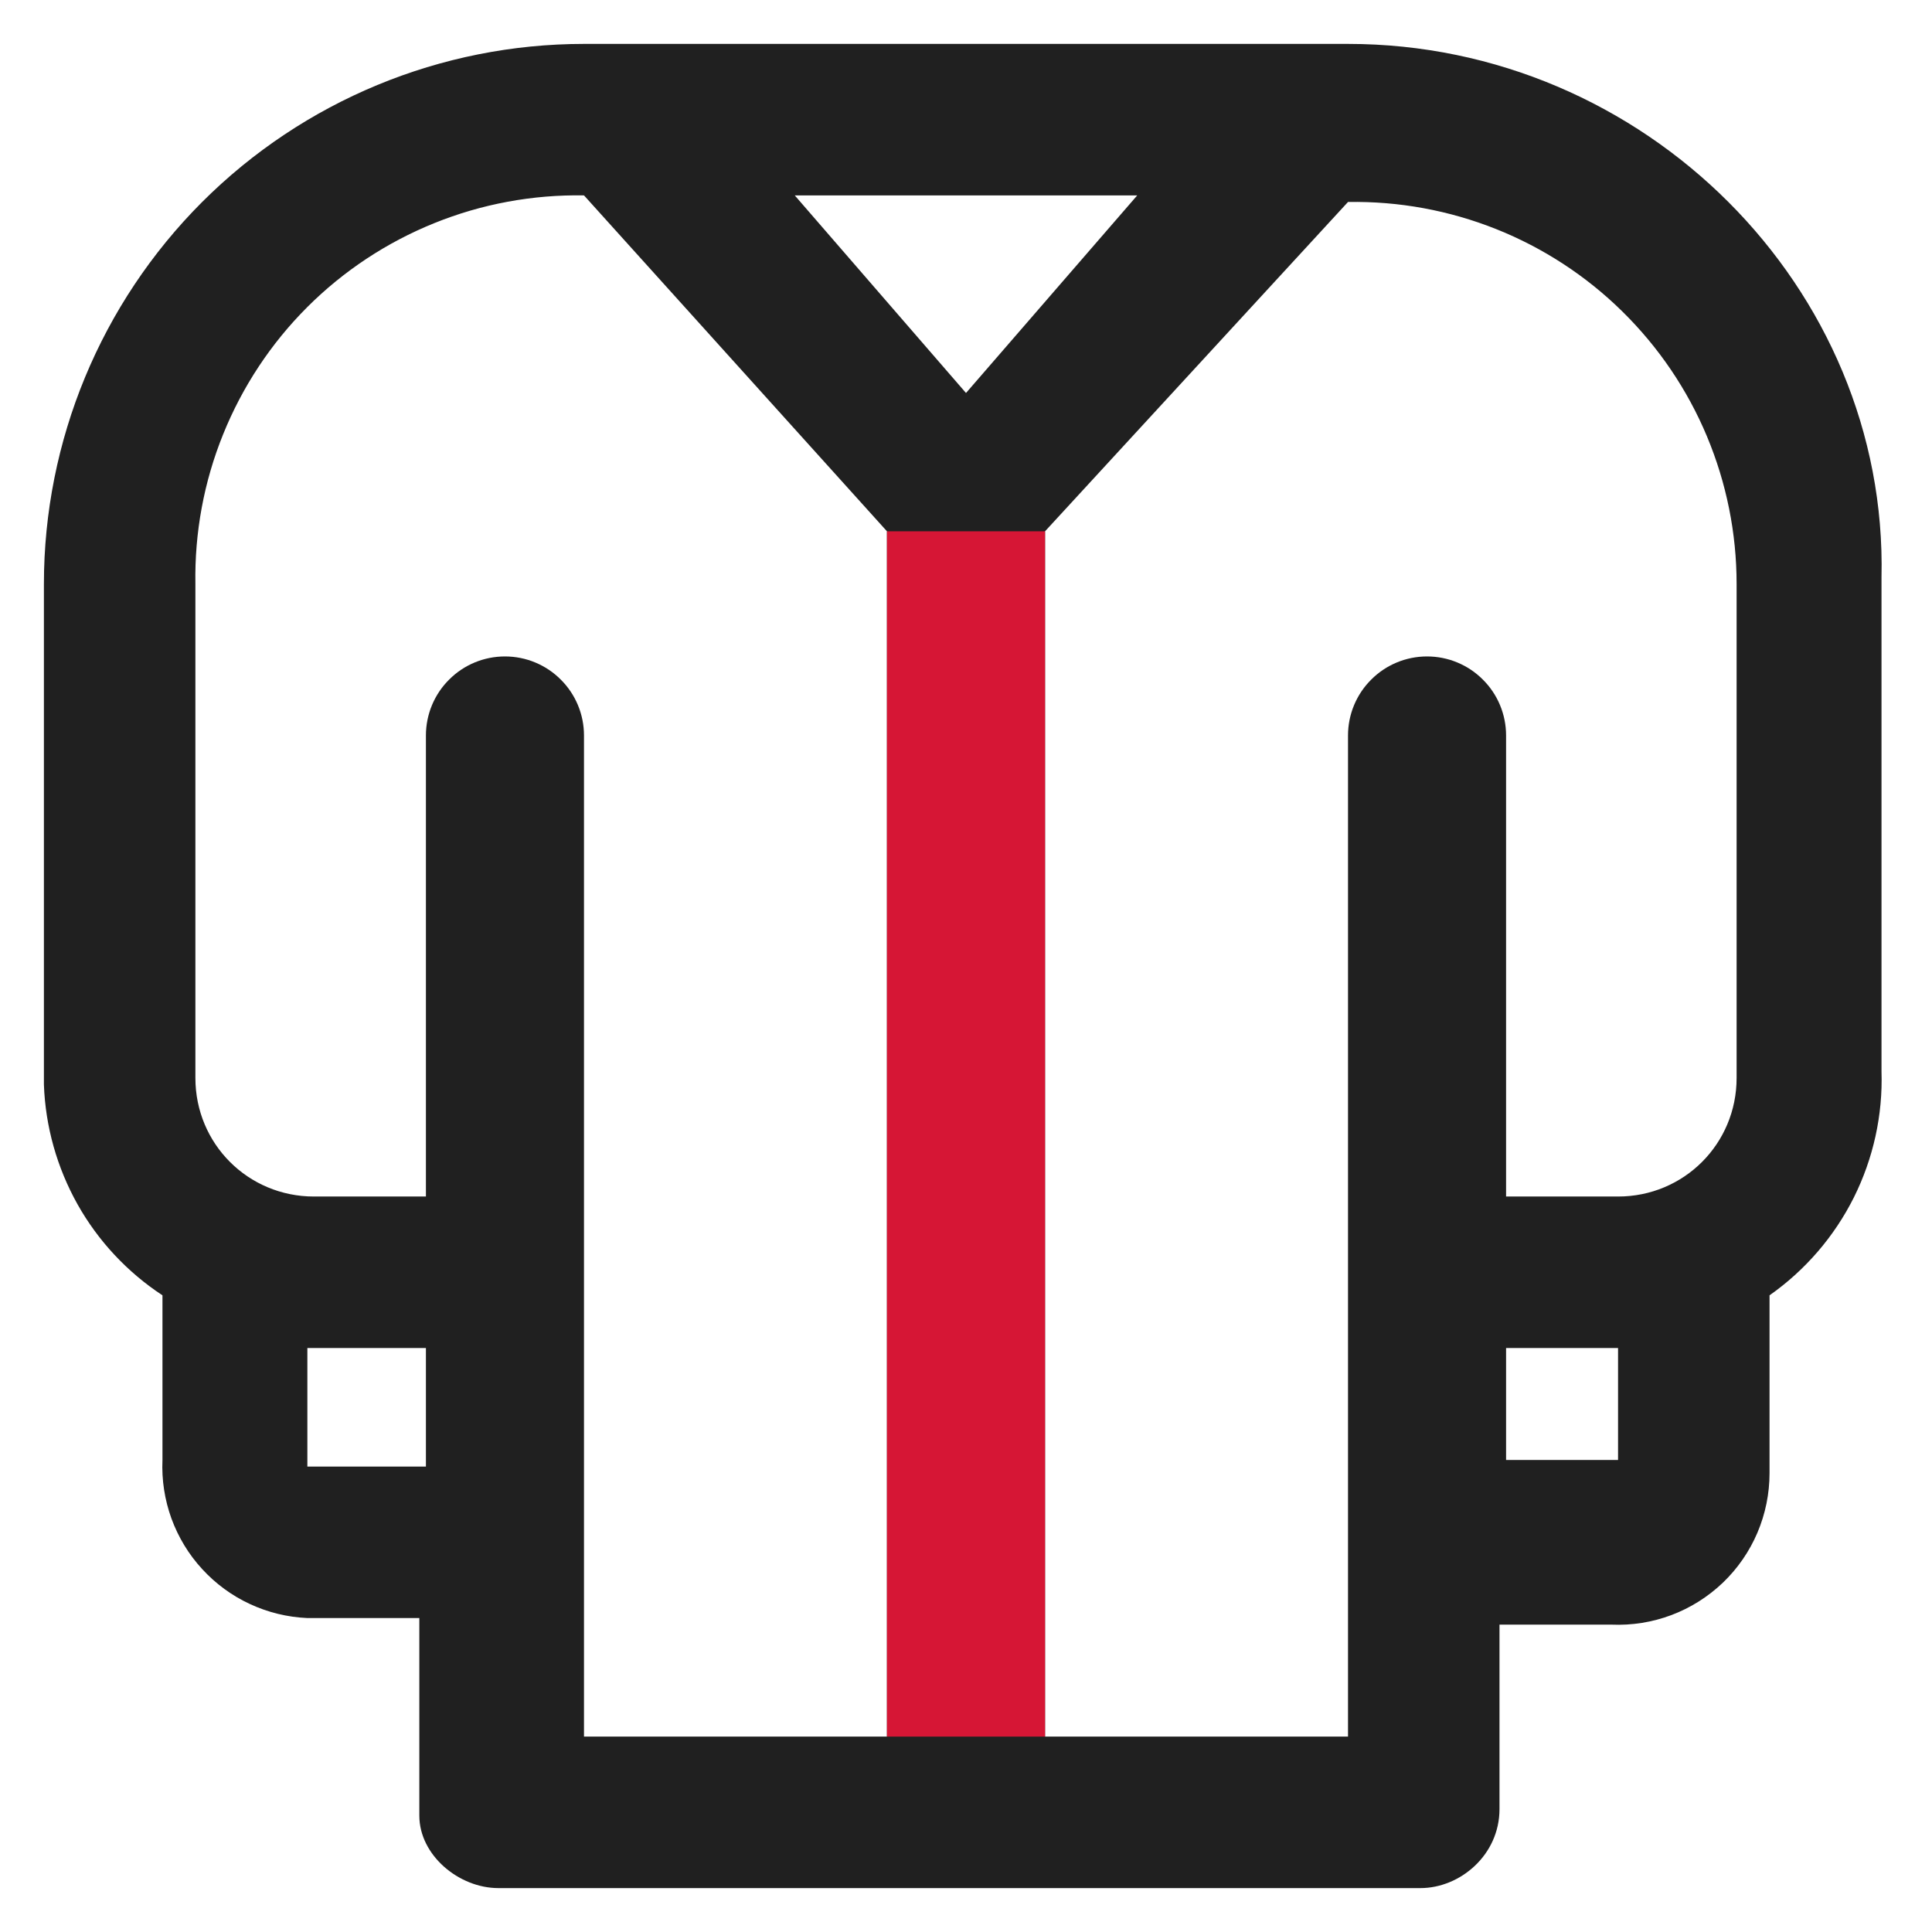
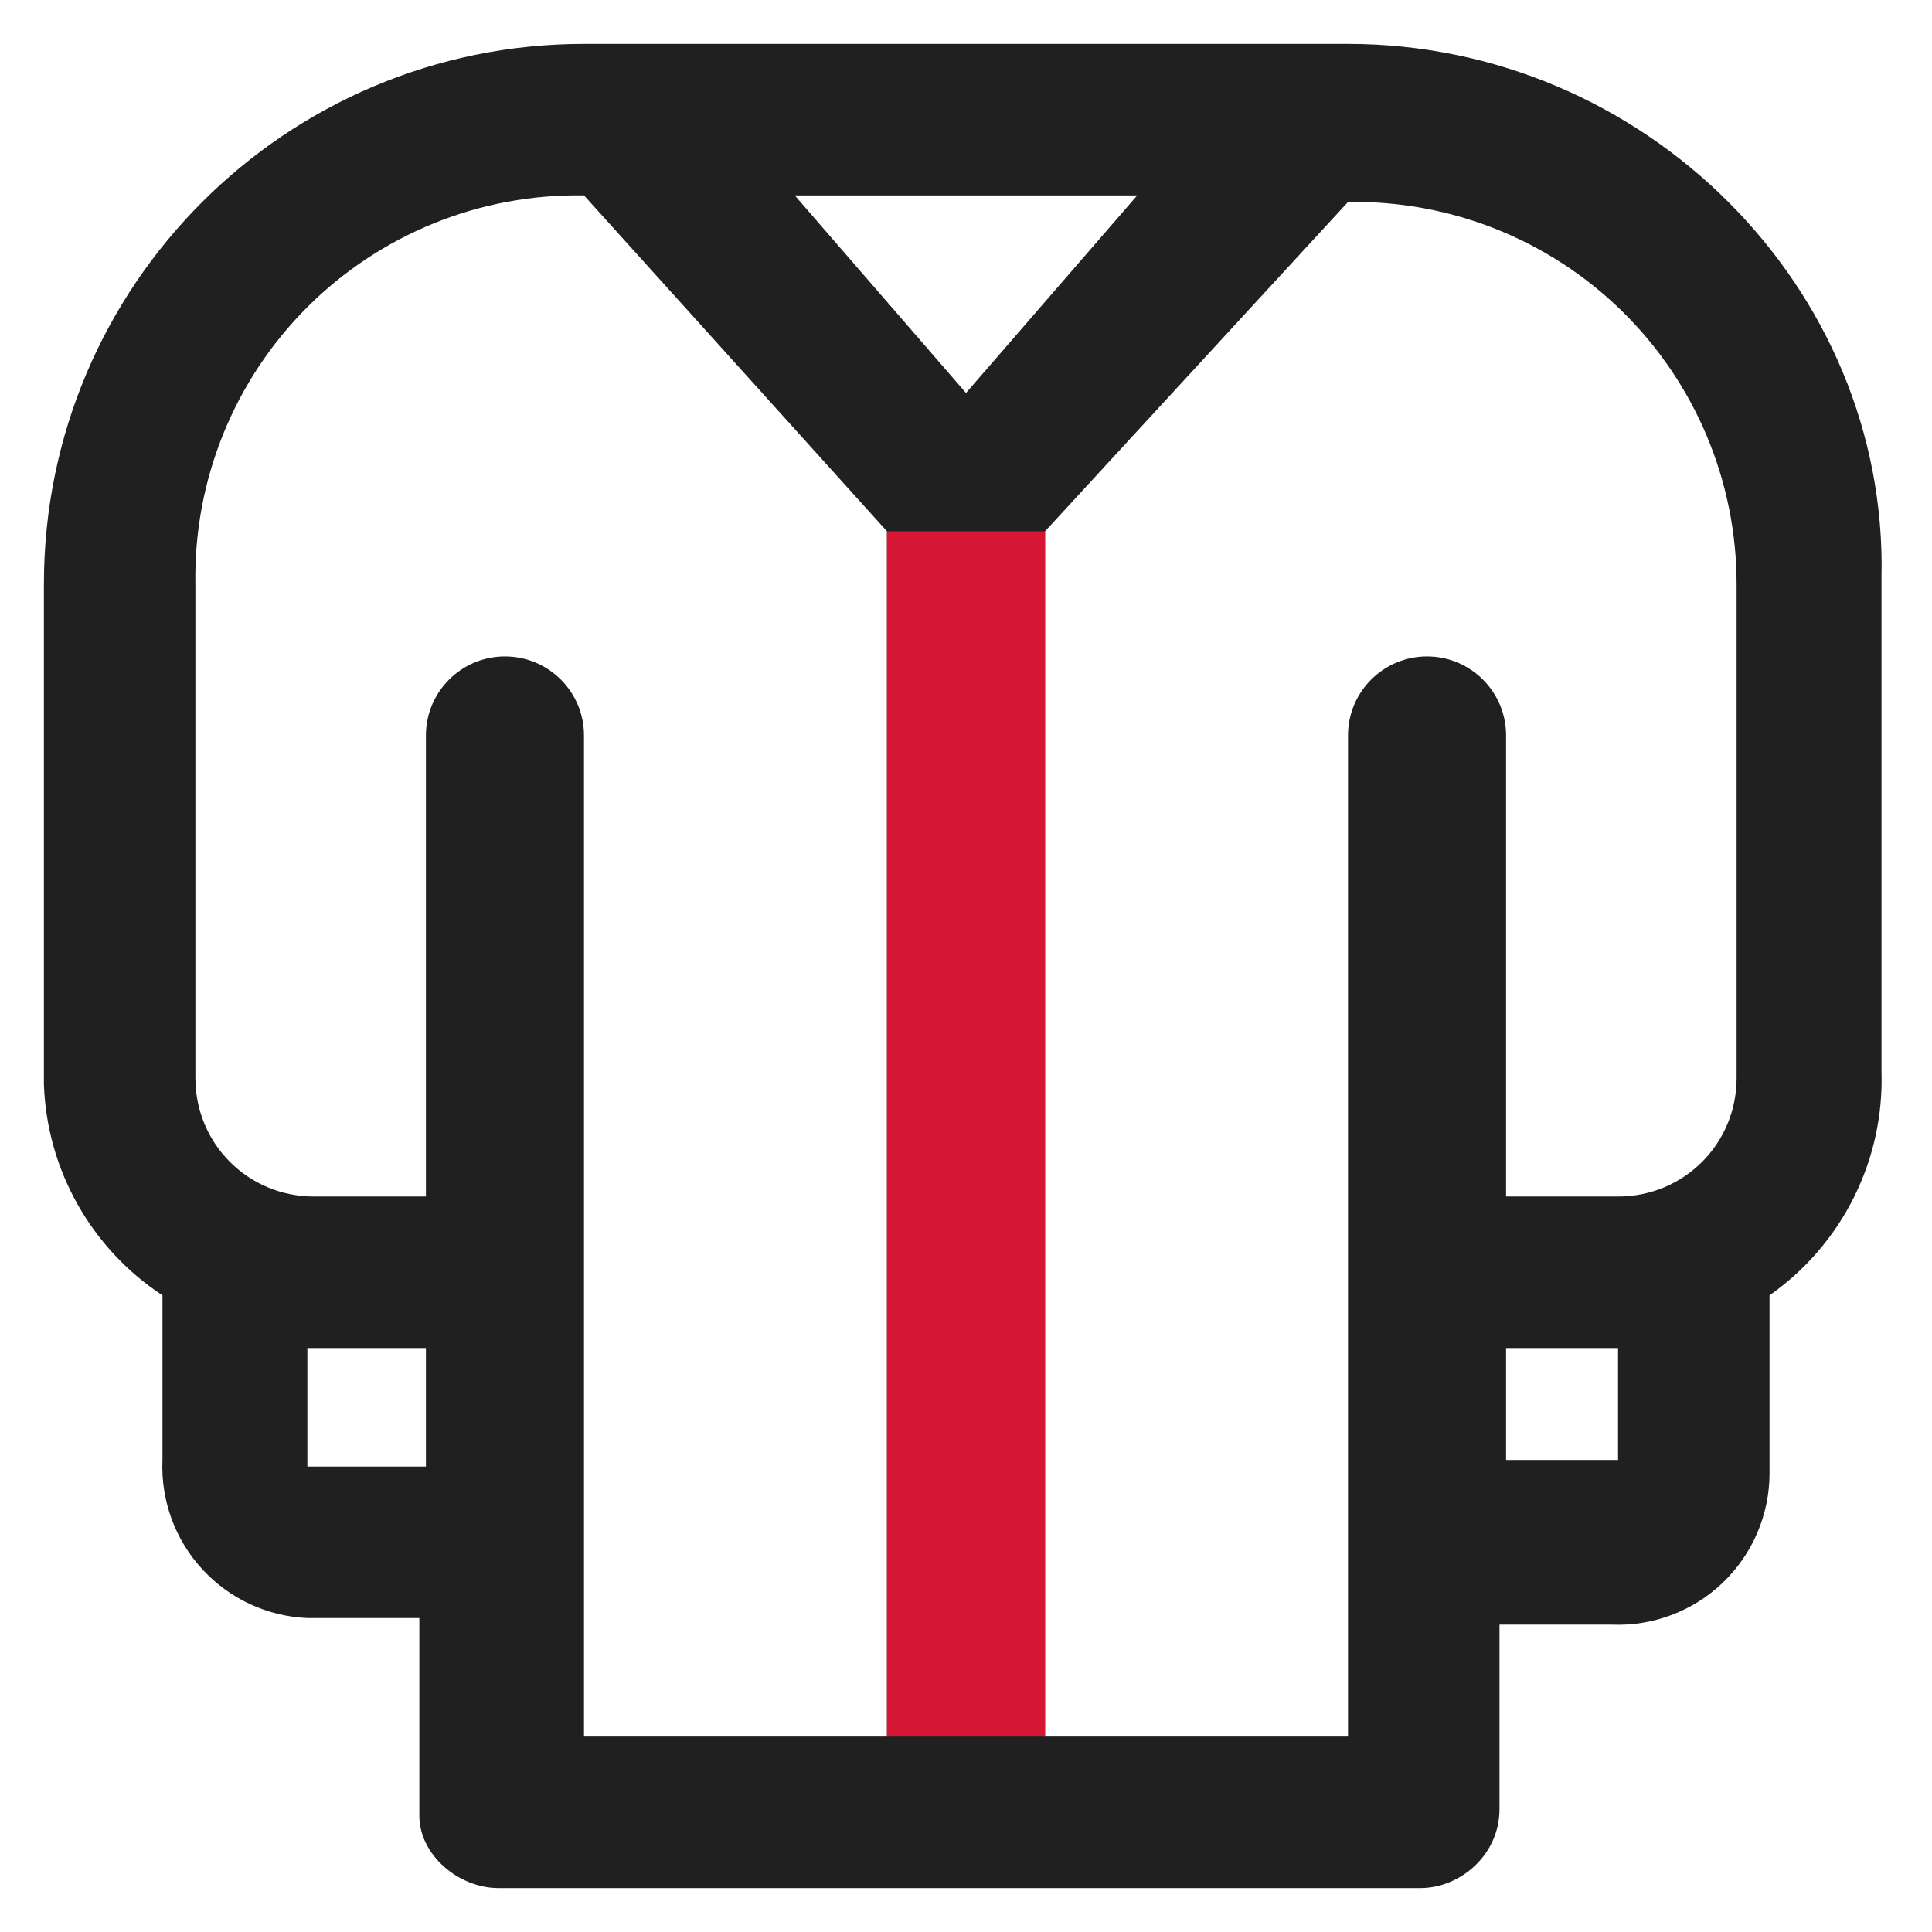
- <svg xmlns="http://www.w3.org/2000/svg" width="22" height="22" viewBox="0 0 22 22" fill="none">
-   <path fill-rule="evenodd" clip-rule="evenodd" d="M15.35 0.5H6.65C5.019 0.5 3.455 1.148 2.301 2.301C1.148 3.455 0.5 5.019 0.5 6.65V12.35C0.517 12.829 0.649 13.296 0.883 13.714C1.118 14.132 1.45 14.487 1.85 14.75V16.625C1.84 16.852 1.875 17.078 1.952 17.291C2.03 17.504 2.148 17.7 2.302 17.867C2.455 18.034 2.64 18.17 2.845 18.265C3.051 18.361 3.273 18.415 3.5 18.425H4.775V20.675C4.775 21.125 5.225 21.5 5.675 21.5H16.175C16.625 21.5 17.075 21.125 17.075 20.6V18.5H18.35C18.583 18.51 18.815 18.473 19.033 18.391C19.251 18.309 19.45 18.183 19.619 18.022C19.787 17.861 19.921 17.667 20.012 17.453C20.103 17.239 20.15 17.008 20.15 16.775V14.75C20.557 14.464 20.887 14.081 21.11 13.636C21.332 13.191 21.441 12.697 21.425 12.2V6.575C21.5 3.275 18.725 0.5 15.35 0.5ZM11 4.475L9.05 2.225H12.95L11 4.475ZM3.5 16.7V15.35H4.85V16.7H3.575H3.5ZM6.65 8.375C6.65 8.136 6.555 7.907 6.386 7.739C6.218 7.57 5.989 7.475 5.75 7.475C5.511 7.475 5.282 7.57 5.114 7.739C4.945 7.907 4.85 8.136 4.85 8.375V13.625H3.575C2.825 13.625 2.225 13.025 2.225 12.275V6.65C2.215 6.066 2.322 5.486 2.541 4.945C2.76 4.403 3.085 3.911 3.498 3.498C3.911 3.085 4.403 2.76 4.945 2.541C5.486 2.322 6.066 2.215 6.65 2.225L10.1 6.05V19.775H6.65V8.375ZM18.425 16.625H17.15V15.35H18.425V16.7V16.625ZM19.775 12.275C19.775 13.025 19.175 13.625 18.425 13.625H17.15V8.375C17.15 8.136 17.055 7.907 16.886 7.739C16.718 7.57 16.489 7.475 16.25 7.475C16.011 7.475 15.782 7.57 15.614 7.739C15.445 7.907 15.35 8.136 15.35 8.375V19.775H11.9V6.05L15.35 2.3C15.928 2.29 16.501 2.395 17.038 2.609C17.574 2.823 18.063 3.142 18.474 3.547C18.886 3.952 19.214 4.435 19.437 4.968C19.66 5.501 19.775 6.072 19.775 6.65V12.35V12.275Z" fill="#202020" />
-   <path fill-rule="evenodd" clip-rule="evenodd" d="M10.1 6.05H11.9V19.775H10.1V6.05Z" fill="#D61635" />
+ <svg xmlns="http://www.w3.org/2000/svg" width="22" height="22" fill="none">
+   <path fill-rule="evenodd" clip-rule="evenodd" d="M15.35.5h-8.7A6.15 6.15 0 00.5 6.65v5.7a3 3 0 001.35 2.4v1.875a1.725 1.725 0 001.65 1.8h1.275v2.25c0 .45.45.825.9.825h10.5c.45 0 .9-.375.9-.9v-2.1h1.275a1.726 1.726 0 001.8-1.725V14.75a3 3 0 001.275-2.55V6.575C21.5 3.275 18.725.5 15.35.5zM11 4.475l-1.95-2.25h3.9L11 4.475zM3.5 16.7v-1.35h1.35v1.35H3.5zm3.15-8.325a.9.9 0 00-1.8 0v5.25H3.575c-.75 0-1.35-.6-1.35-1.35V6.65A4.35 4.35 0 016.65 2.225L10.1 6.05v13.725H6.65v-11.4zm11.775 8.25H17.15V15.35h1.275v1.35-.075zm1.35-4.35c0 .75-.6 1.35-1.35 1.35H17.15v-5.25a.9.9 0 10-1.8 0v11.4H11.9V6.05l3.45-3.75a4.35 4.35 0 014.425 4.35v5.7-.075z" fill="#202020" />
+   <path fill-rule="evenodd" clip-rule="evenodd" d="M10.1 6.05h1.8v13.725h-1.8V6.05z" fill="#D61635" />
</svg>
